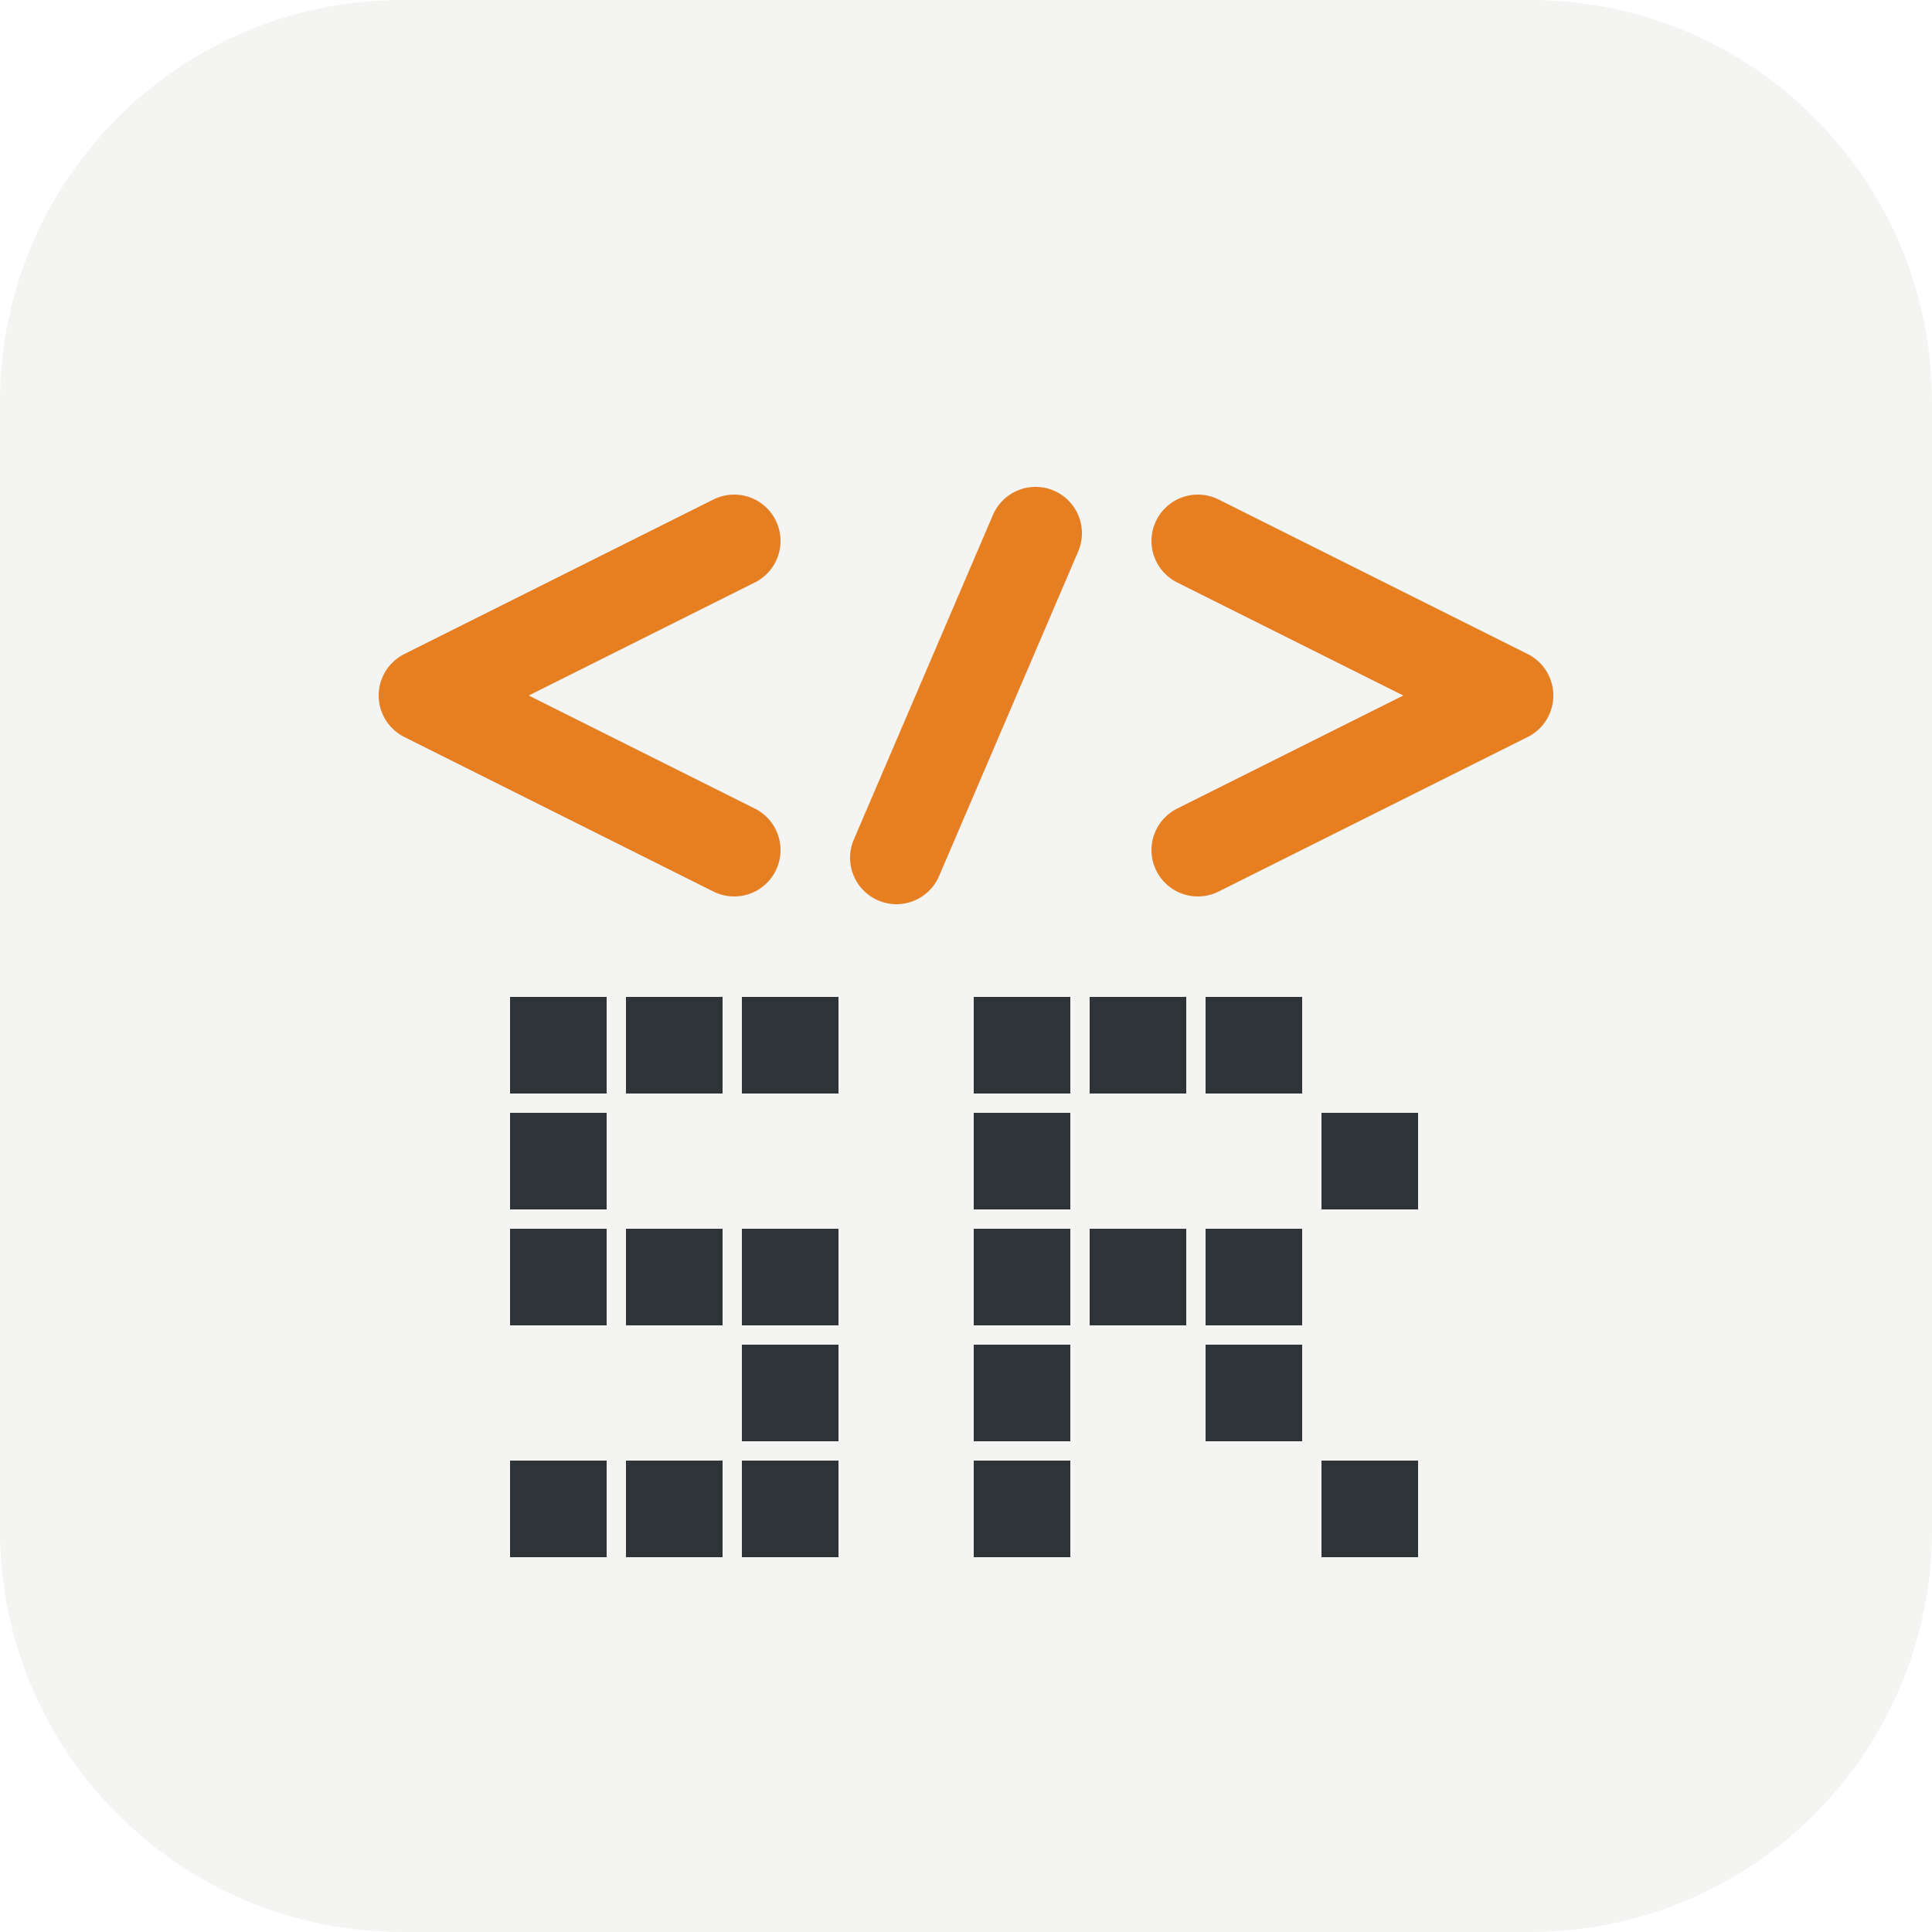
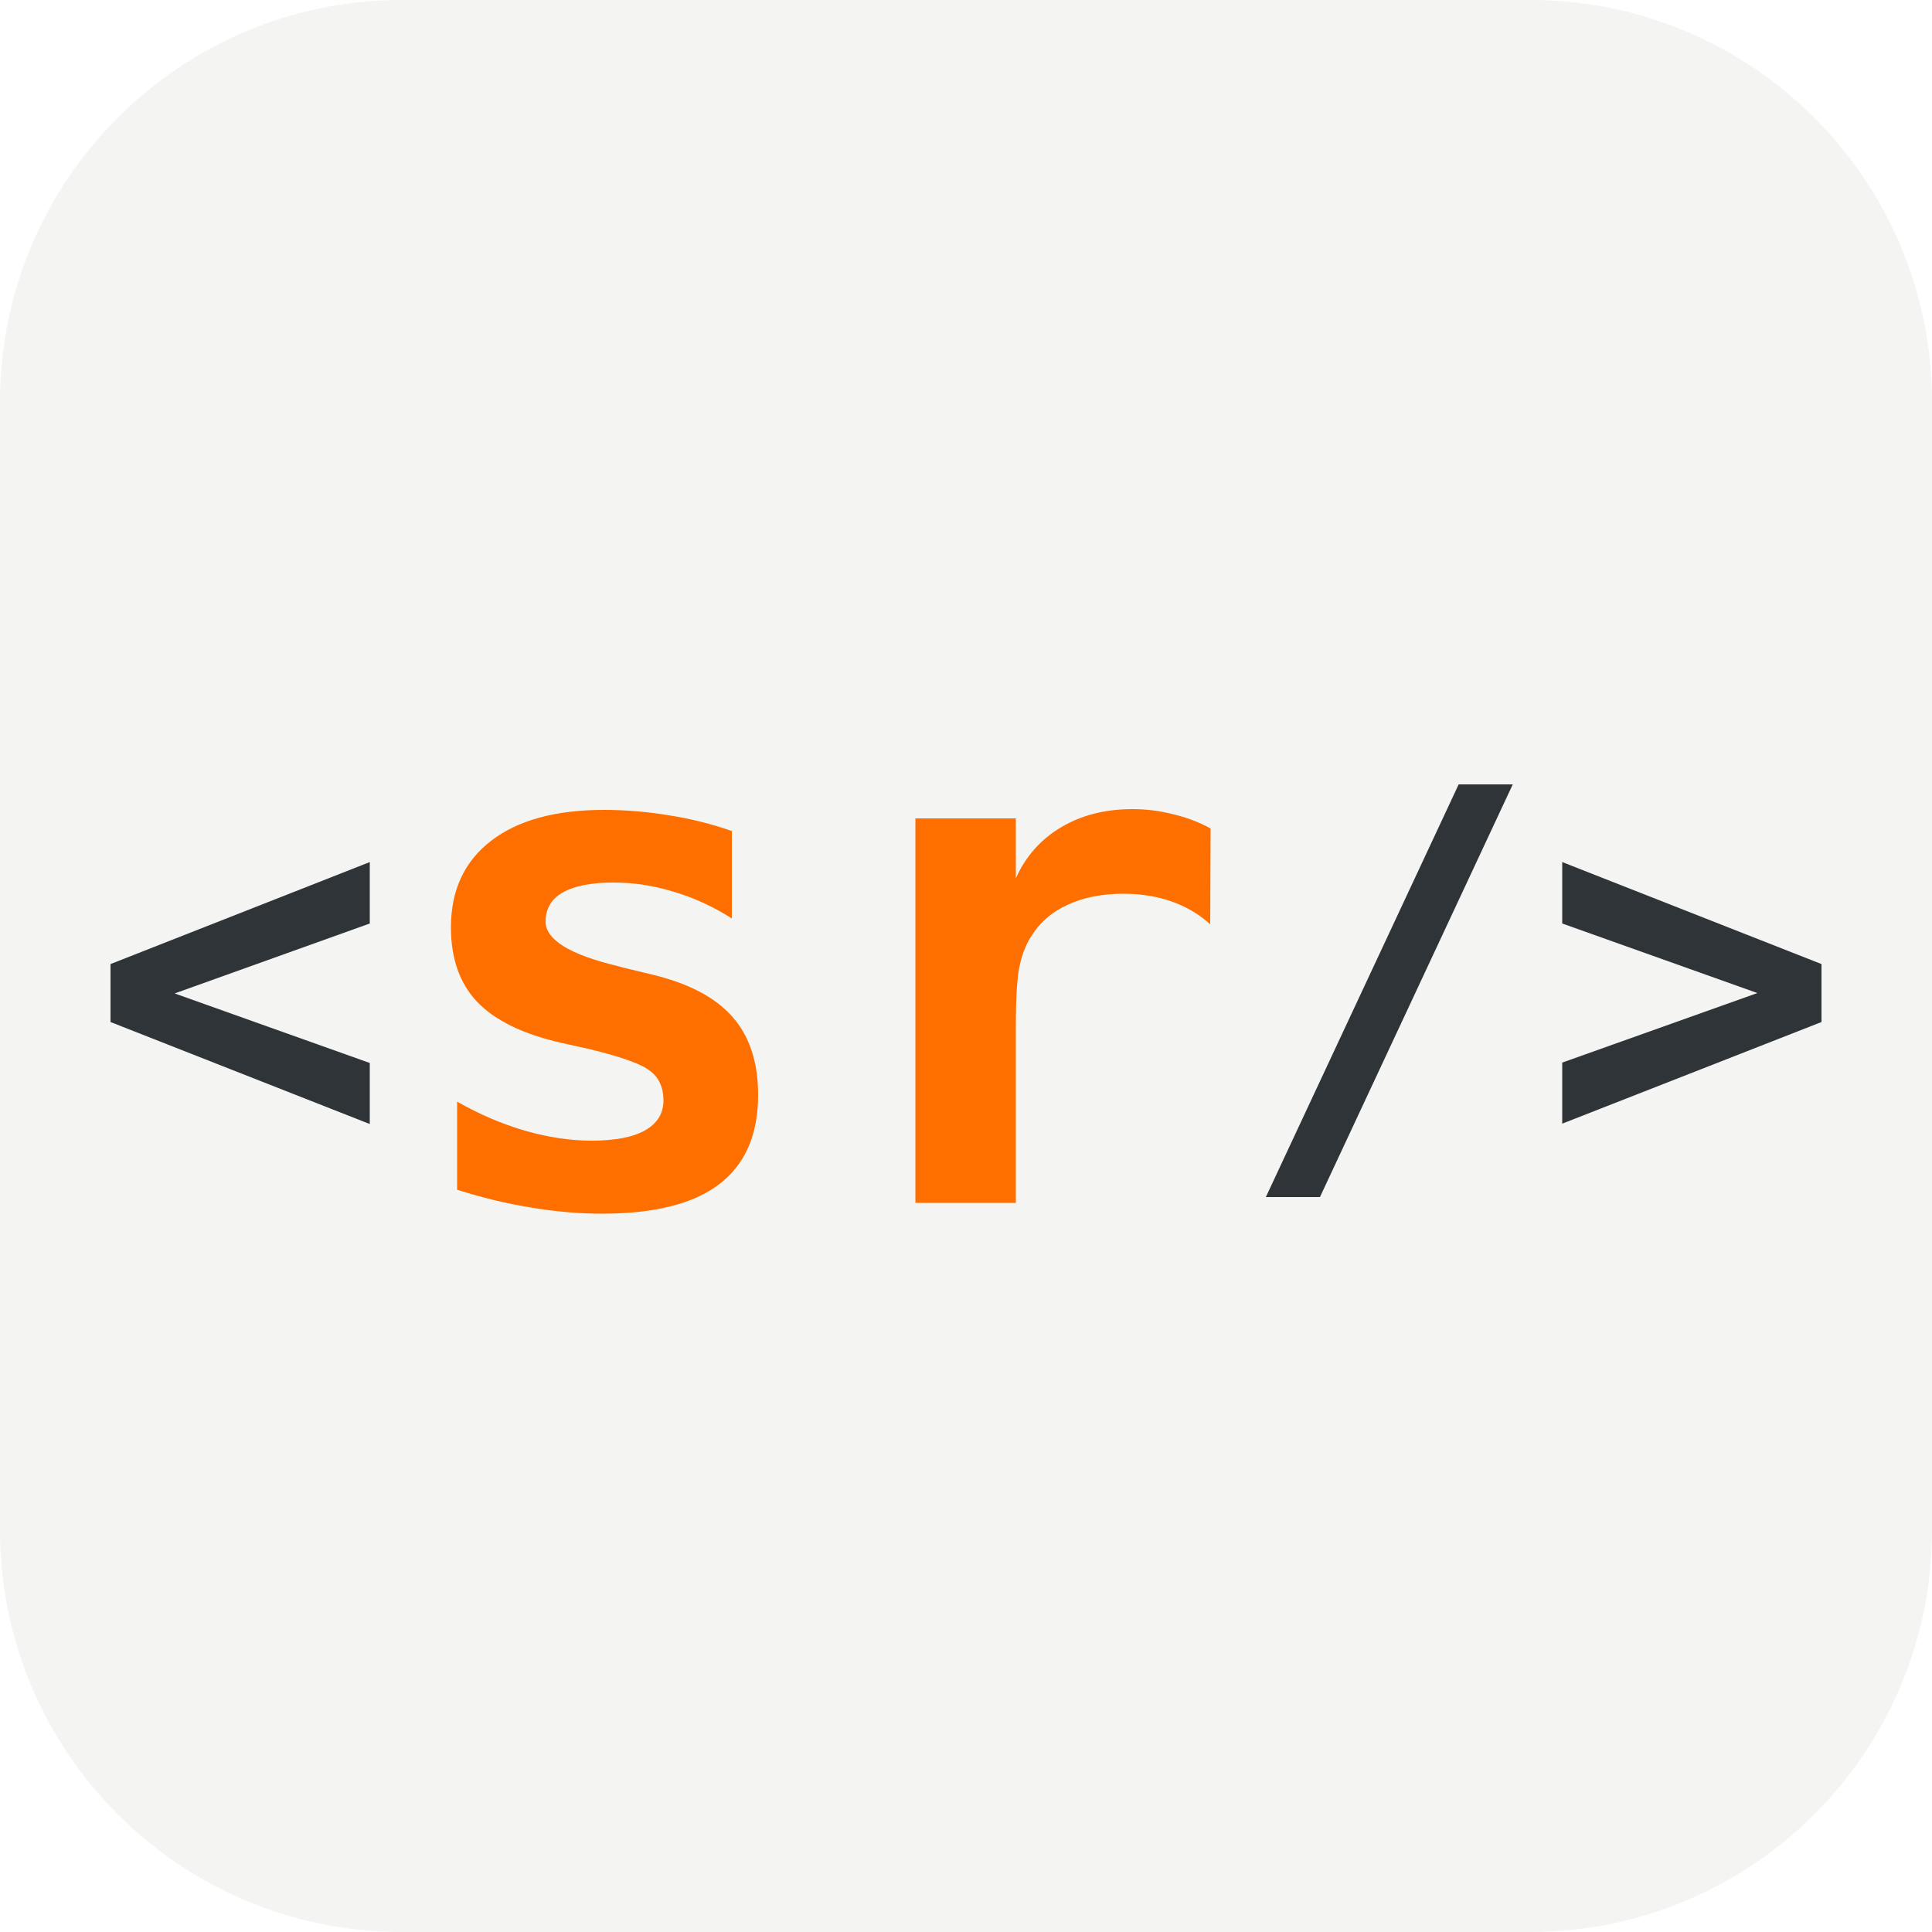
<svg xmlns="http://www.w3.org/2000/svg" viewBox="0 0 500 500">
  <rect width="500" height="500" rx="104" fill="#f4f4f2" />
-   <path d="M190,140 L110,180 L190,220" fill="none" stroke="#e67e22" stroke-width="24" stroke-linecap="round" stroke-linejoin="round" />
-   <path d="M232,222 L268,138" stroke="#e67e22" stroke-width="24" stroke-linecap="round" />
-   <path d="M310,140 L390,180 L310,220" fill="none" stroke="#e67e22" stroke-width="24" stroke-linecap="round" stroke-linejoin="round" />
-   <g fill="#2f3439">
-     <rect x="132" y="258" width="25" height="25" />
-     <rect x="162" y="258" width="25" height="25" />
-     <rect x="192" y="258" width="25" height="25" />
-     <rect x="252" y="258" width="25" height="25" />
-     <rect x="282" y="258" width="25" height="25" />
-     <rect x="312" y="258" width="25" height="25" />
-     <rect x="132" y="288" width="25" height="25" />
-     <rect x="252" y="288" width="25" height="25" />
-     <rect x="342" y="288" width="25" height="25" />
-     <rect x="132" y="318" width="25" height="25" />
-     <rect x="162" y="318" width="25" height="25" />
-     <rect x="192" y="318" width="25" height="25" />
-     <rect x="252" y="318" width="25" height="25" />
-     <rect x="282" y="318" width="25" height="25" />
-     <rect x="312" y="318" width="25" height="25" />
-     <rect x="192" y="348" width="25" height="25" />
-     <rect x="252" y="348" width="25" height="25" />
-     <rect x="312" y="348" width="25" height="25" />
-     <rect x="132" y="378" width="25" height="25" />
-     <rect x="162" y="378" width="25" height="25" />
-     <rect x="192" y="378" width="25" height="25" />
-     <rect x="252" y="378" width="25" height="25" />
-     <rect x="342" y="378" width="25" height="25" />
+   <g>
+     <path fill="#2f3439" d="m 95.7,239 -50.5,18.1 50.5,18 v 15.8 L 28.6,264.5 V 249.5 L 95.7,223.1 Z" />
+     <path fill="#ff6f00" d="m 189.4,214.9 v 22.8 q -7.2,-4.6 -15,-6.9 -7.7,-2.4 -15.6,-2.4 -8.7,0 -13.2,2.6 -4.4,2.5 -4.4,7.5 0,7.1 19,11.6 l 1,0.3 7.5,1.8 q 14.2,3.4 20.8,10.9 6.7,7.5 6.7,20.3 0,15.4 -10.1,23.1 -10,7.6 -30.3,7.6 -9,0 -18.4,-1.6 -9.4,-1.5 -19.1,-4.6 v -22.8 q 8.6,4.9 17.5,7.5 9,2.6 17.3,2.6 9.2,0 13.9,-2.7 4.7,-2.7 4.7,-7.7 0,-5 -3.4,-7.6 -3.3,-2.7 -15.8,-5.7 l -7.2,-1.6 q -14.9,-3.4 -21.8,-10.6 -6.8,-7.2 -6.8,-19.3 0,-14.4 10.4,-22.4 10.4,-8 29.2,-8 8.4,0 16.8,1.4 8.4,1.3 16.4,4.1 z m 123.8,24.3 q -4.3,-3.9 -10,-5.9 -5.7,-2 -12.5,-2 -8.3,0 -14.5,2.9 -6.1,2.8 -9.5,8.4 -2.1,3.4 -3,8.2 -0.8,4.8 -0.8,14.6 v 45.9 h -26 v -99.5 h 26 v 15.5 q 3.8,-8.5 11.7,-13.2 7.9,-4.7 18.5,-4.7 5.3,0 10.4,1.3 5.2,1.2 9.8,3.7 z" />
+     <path fill="#2f3439" d="m 377.5,203 h 14 l -49.9,106.8 h -14 z m 26.8,36 v -15.9 l 67.1,26.4 v 15 l -67.1,26.3 v -15.8 l 50.5,-18 z" />
  </g>
</svg>
